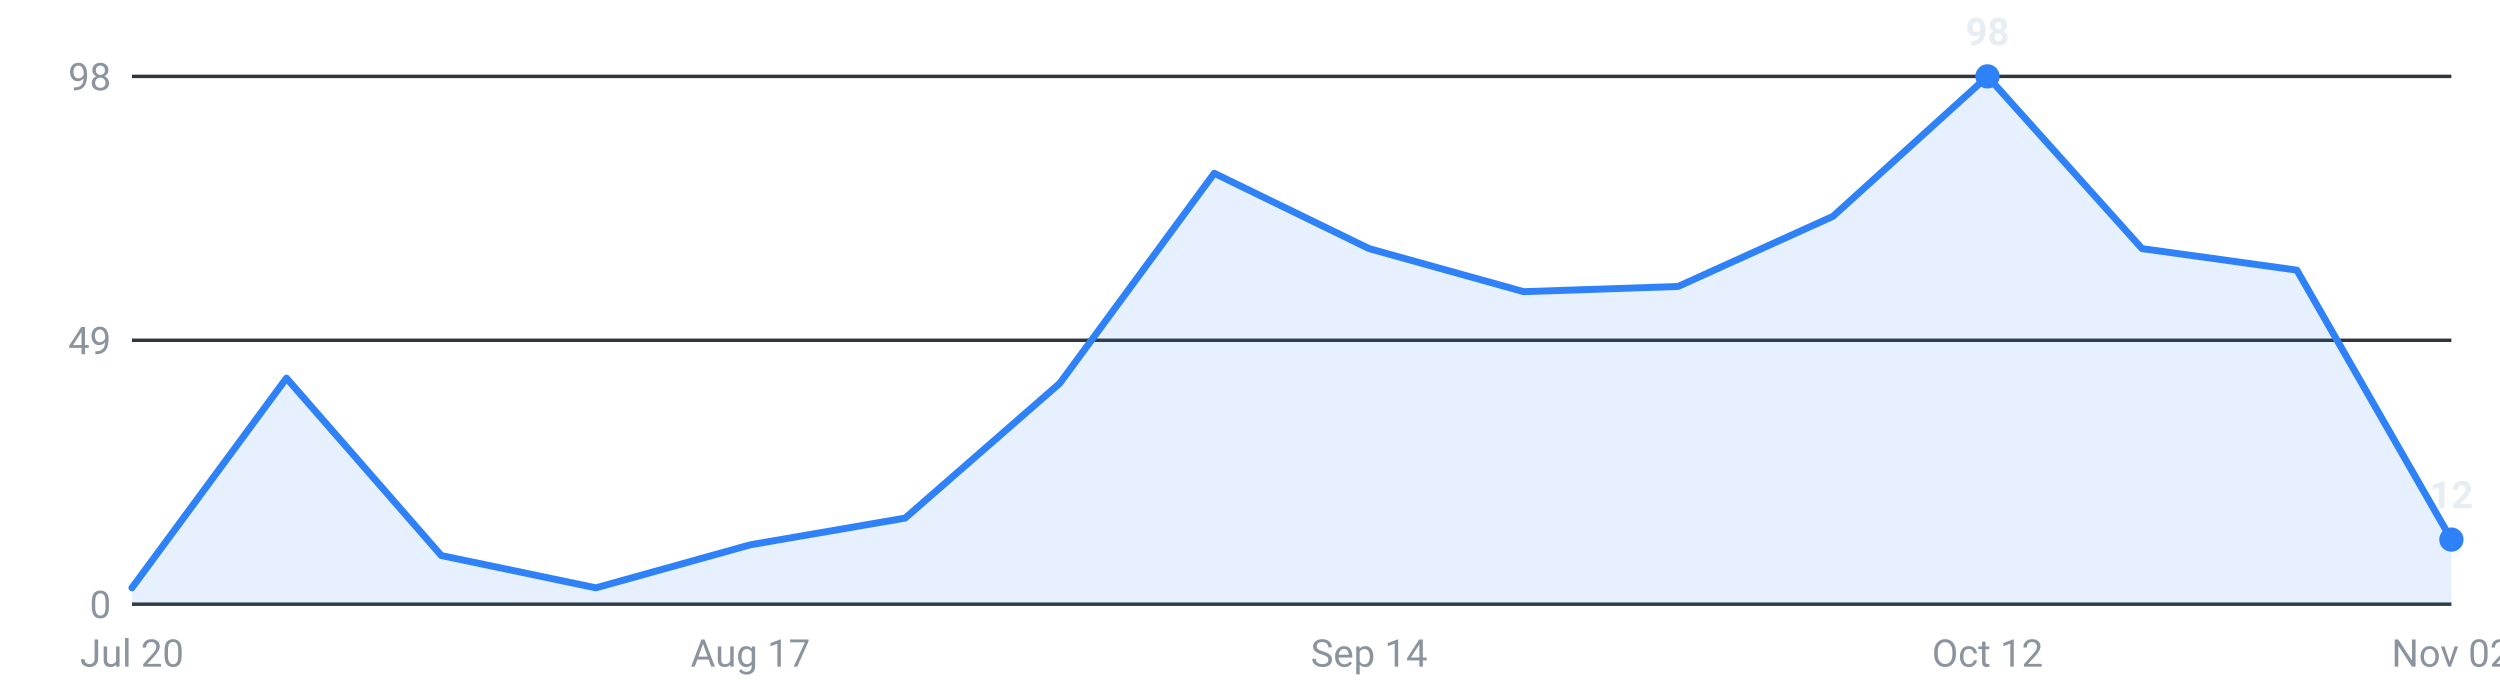
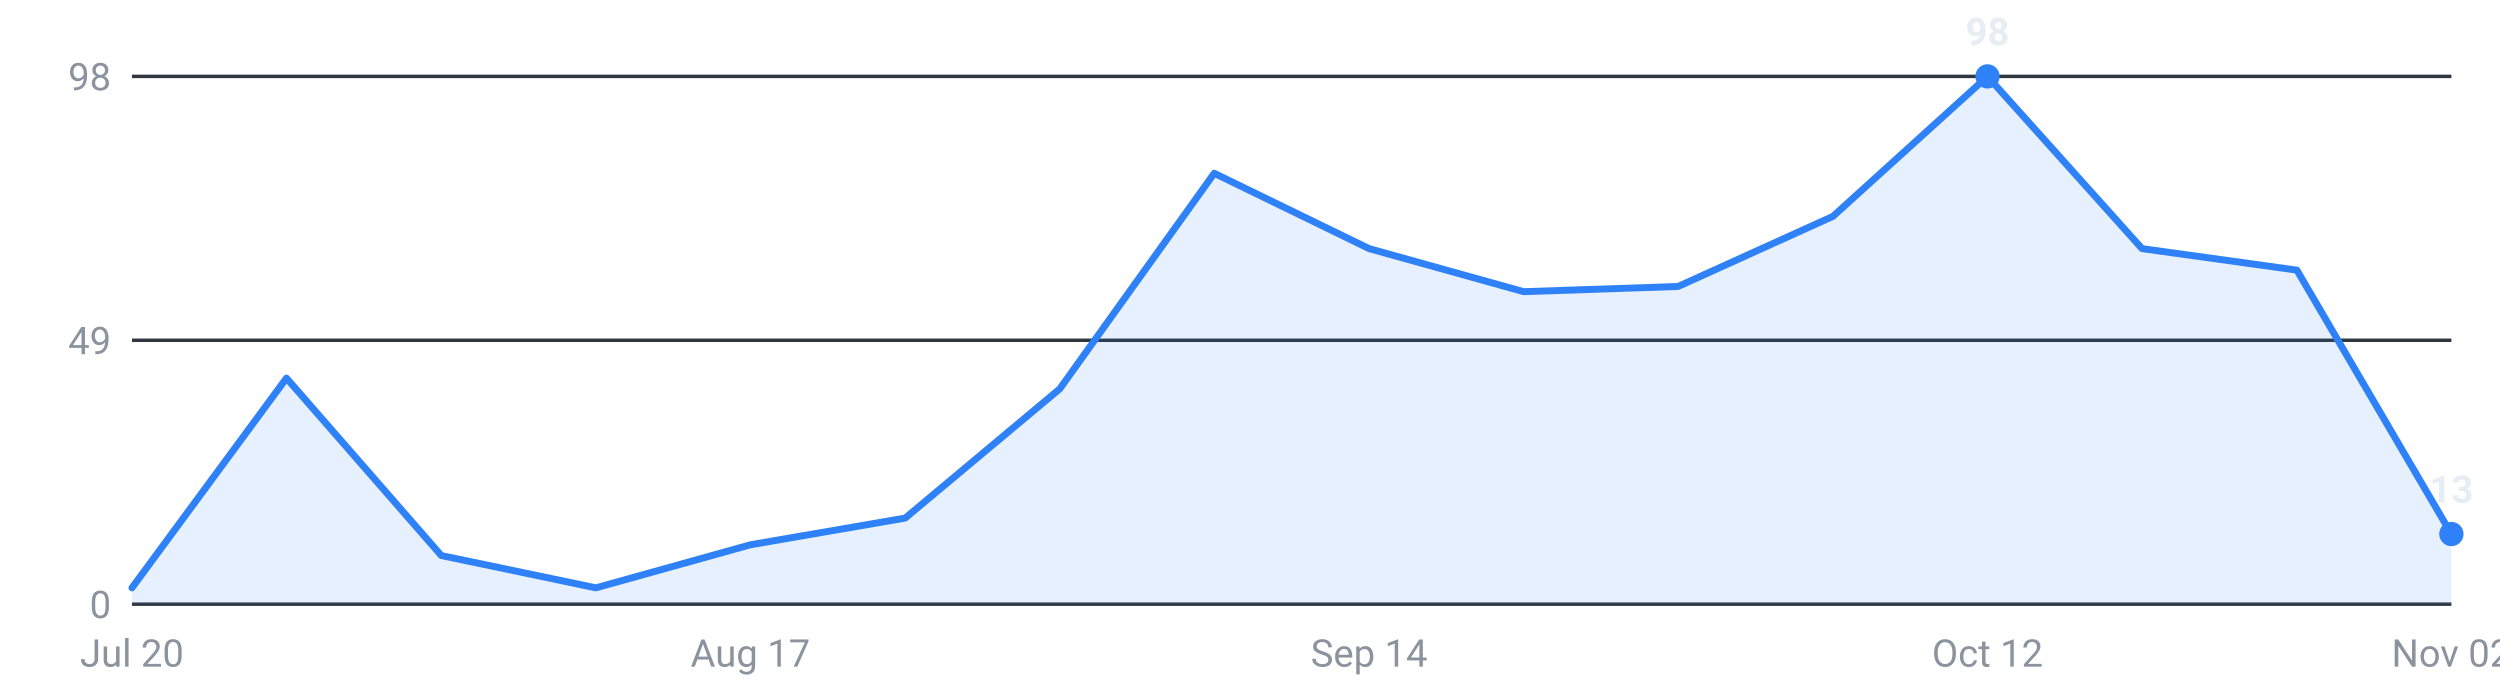
<svg xmlns="http://www.w3.org/2000/svg" viewBox="0 0 720 200" width="720" height="200" role="img" aria-label="Internships posted per week, last 16 weeks">
  <g font-family="-apple-system,Segoe UI,Roboto,sans-serif" font-size="11">
    <line x1="38" y1="174.0" x2="706" y2="174.0" stroke="#30363d" stroke-width="1" />
    <text x="32" y="178.0" text-anchor="end" fill="#8b949e">0</text>
    <line x1="38" y1="98.0" x2="706" y2="98.0" stroke="#30363d" stroke-width="1" />
    <text x="32" y="102.0" text-anchor="end" fill="#8b949e">49</text>
    <line x1="38" y1="22.0" x2="706" y2="22.0" stroke="#30363d" stroke-width="1" />
    <text x="32" y="26.0" text-anchor="end" fill="#8b949e">98</text>
-     <path d="M38.0,174 L38.0,169.3 L82.5,108.9 L127.1,160.0 L171.6,169.3 L216.1,156.9 L260.7,149.2 L305.2,110.4 L349.7,49.9 L394.3,71.6 L438.8,84.0 L483.3,82.5 L527.9,62.3 L572.4,22.0 L616.9,71.6 L661.5,77.8 L706.0,155.4 L706.0,174 Z" fill="#2f81f7" fill-opacity="0.12" />
-     <polyline points="38.0,169.3 82.5,108.9 127.1,160.0 171.6,169.3 216.1,156.9 260.7,149.2 305.2,110.4 349.7,49.9 394.3,71.6 438.8,84.0 483.3,82.5 527.9,62.3 572.4,22.0 616.9,71.6 661.5,77.8 706.0,155.4" fill="none" stroke="#2f81f7" stroke-width="2" stroke-linejoin="round" stroke-linecap="round" />
+     <path d="M38.0,174 L38.0,169.3 L82.5,108.9 L127.1,160.0 L171.6,169.3 L216.1,156.9 L260.7,149.2 L305.2,112.0 L349.7,49.9 L394.3,71.6 L438.8,84.0 L483.3,82.5 L527.9,62.3 L572.4,22.0 L616.9,71.6 L661.5,77.8 L706.0,153.8 L706.0,174 Z" fill="#2f81f7" fill-opacity="0.12" />
+     <polyline points="38.0,169.3 82.5,108.9 127.1,160.0 171.6,169.3 216.1,156.9 260.7,149.2 305.2,112.0 349.7,49.9 394.3,71.6 438.8,84.0 483.3,82.5 527.9,62.3 572.4,22.0 616.9,71.6 661.5,77.8 706.0,153.8" fill="none" stroke="#2f81f7" stroke-width="2" stroke-linejoin="round" stroke-linecap="round" />
    <circle cx="572.4" cy="22.0" r="3.5" fill="#2f81f7" />
    <text x="572.4" y="13.0" text-anchor="middle" fill="#e6edf3" font-weight="600">98</text>
-     <circle cx="706.0" cy="155.4" r="3.5" fill="#2f81f7" />
-     <text x="706.0" y="146.4" text-anchor="middle" fill="#e6edf3" font-weight="600">12</text>
+     <circle cx="706.0" cy="153.8" r="3.5" fill="#2f81f7" />
+     <text x="706.0" y="144.8" text-anchor="middle" fill="#e6edf3" font-weight="600">13</text>
    <text x="38.0" y="192" text-anchor="middle" fill="#8b949e">Jul 20</text>
    <text x="216.1" y="192" text-anchor="middle" fill="#8b949e">Aug 17</text>
    <text x="394.3" y="192" text-anchor="middle" fill="#8b949e">Sep 14</text>
    <text x="572.4" y="192" text-anchor="middle" fill="#8b949e">Oct 12</text>
    <text x="706.0" y="192" text-anchor="middle" fill="#8b949e">Nov 02</text>
  </g>
</svg>
